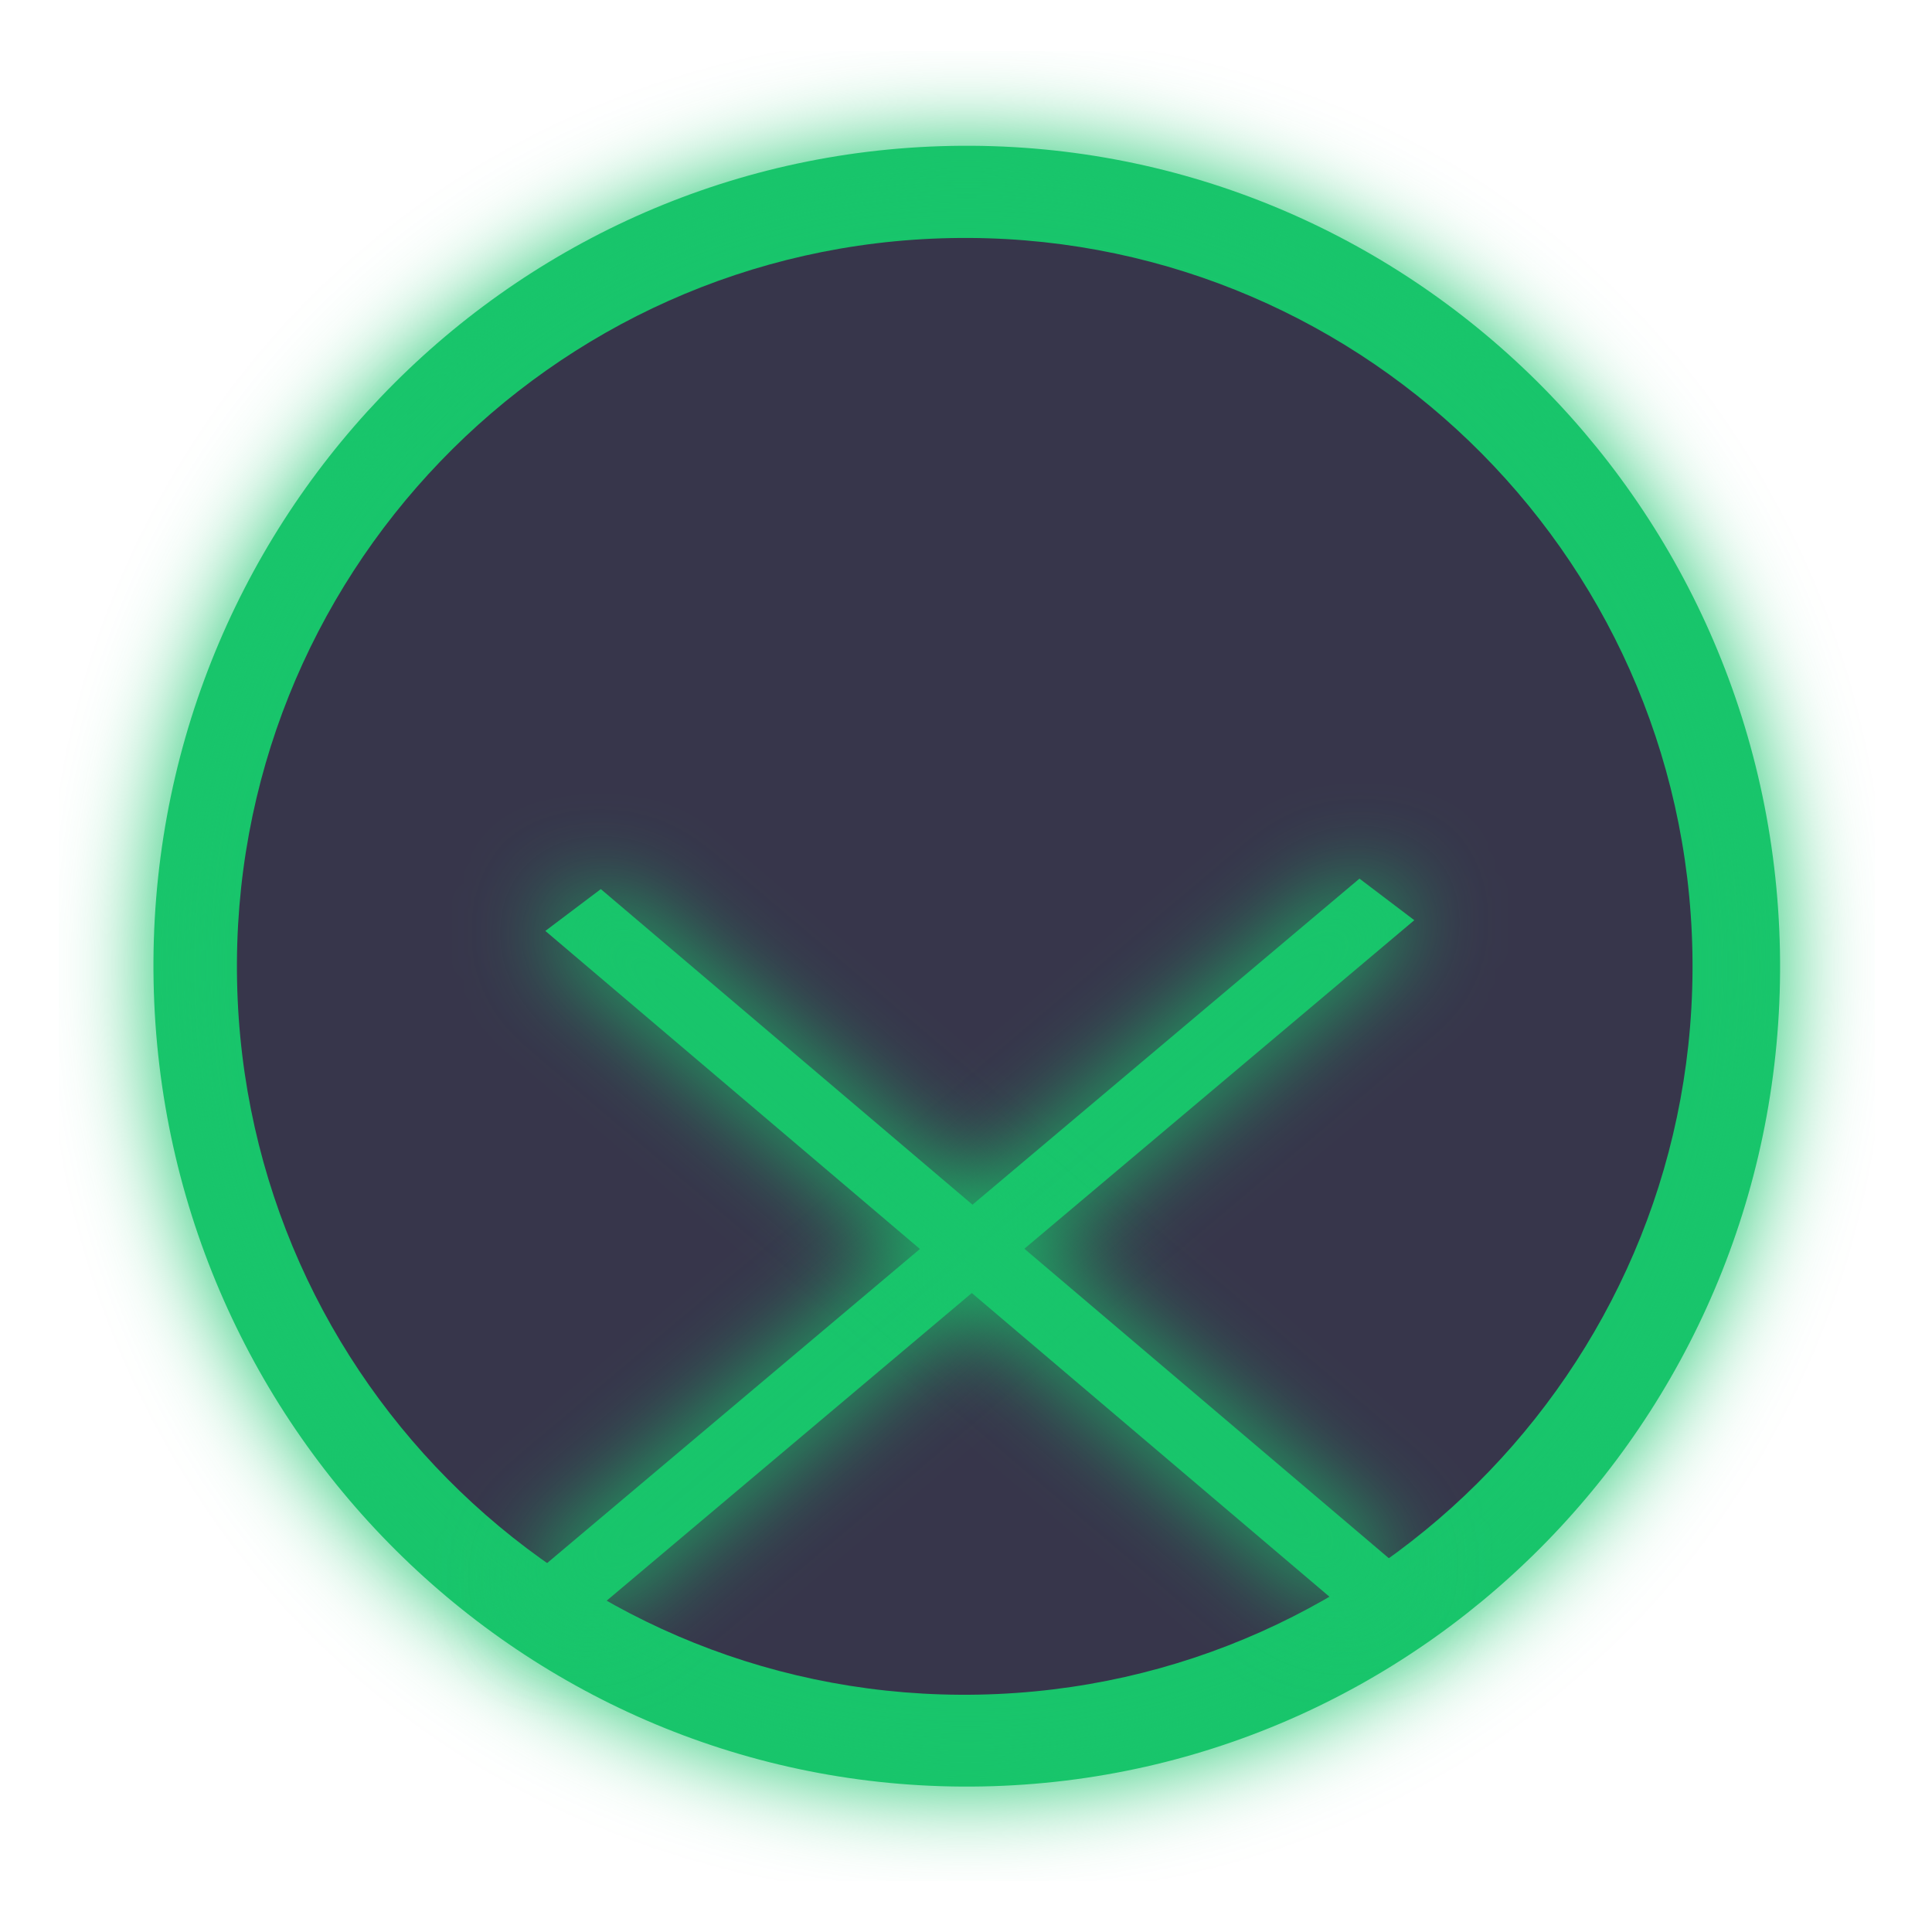
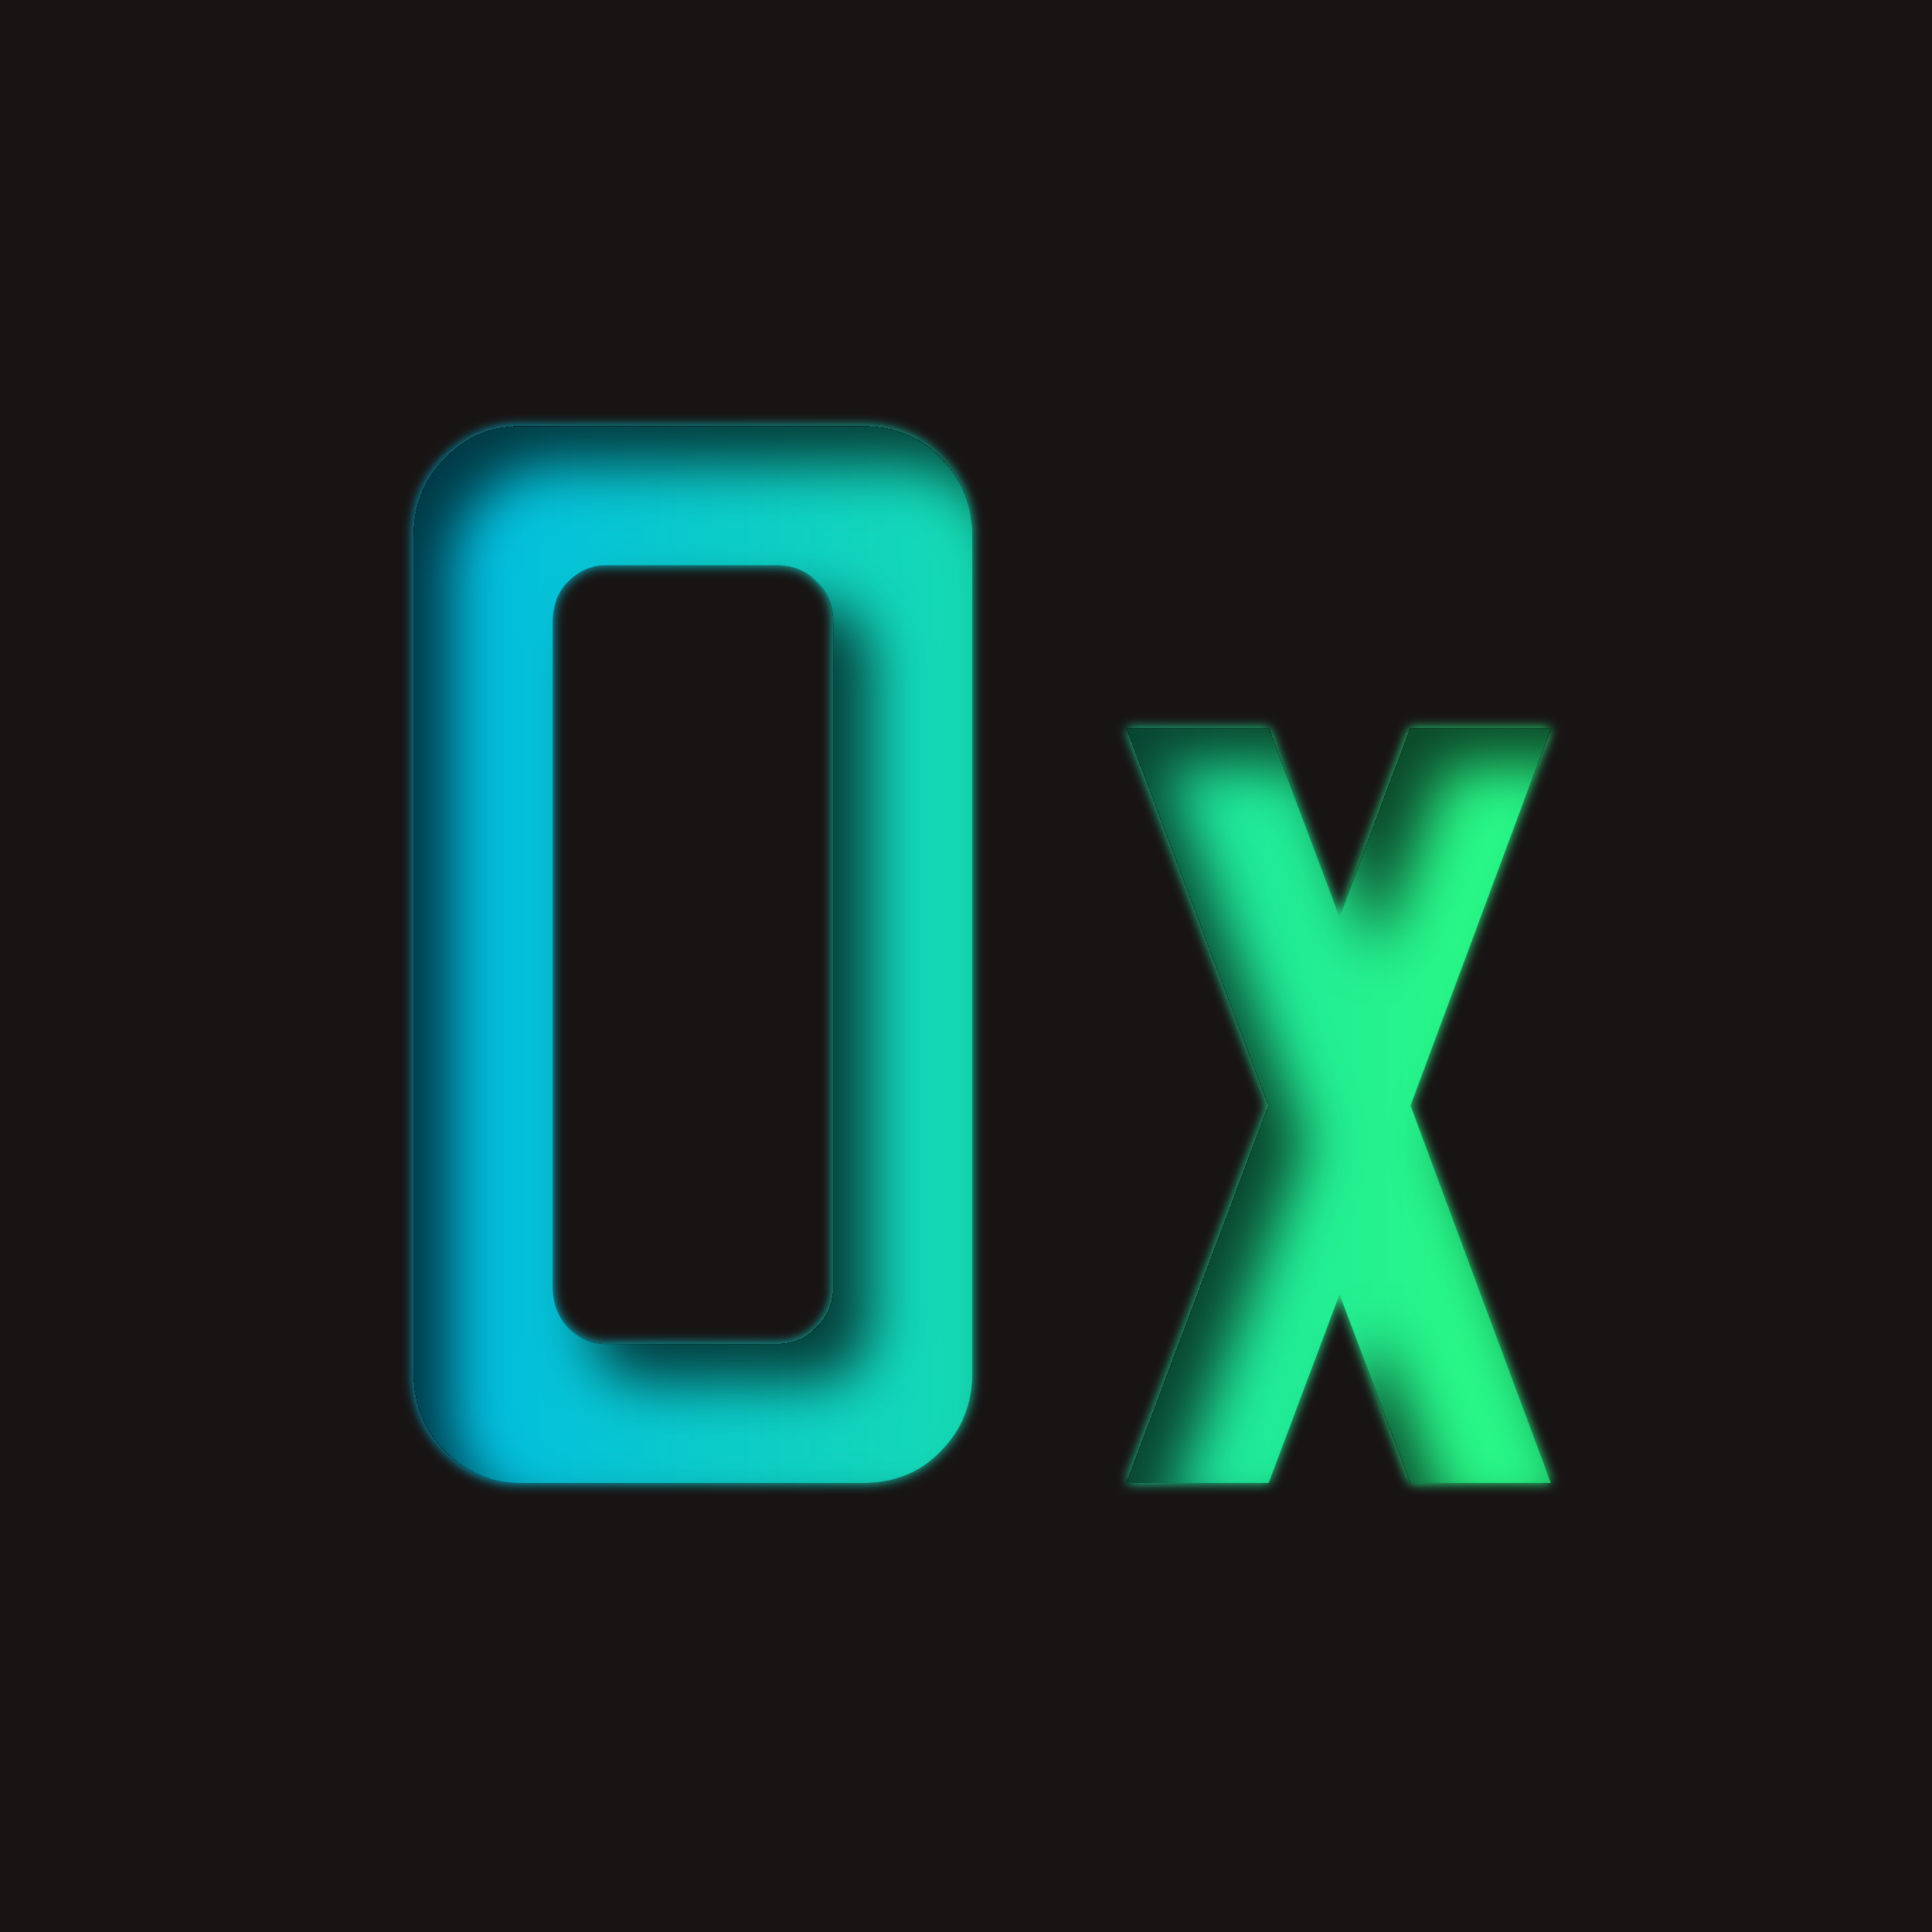
- <svg xmlns="http://www.w3.org/2000/svg" width="1024" height="1024" viewBox="0 0 1024 1024" fill="none">
-   <ellipse rx="434.835" ry="431.076" transform="matrix(0.0193435 0.999813 -0.999813 0.0193507 512.407 512.095)" fill="#18C56B" />
+ <svg xmlns="http://www.w3.org/2000/svg" width="512" height="512" viewBox="0 0 512 512" fill="none">
+   <rect width="512" height="512" fill="#E5E5E5" />
+   <rect width="512" height="512" fill="#181414" />
  <g filter="url(#filter0_f)">
-     <ellipse rx="434.835" ry="431.076" transform="matrix(0.0193435 0.999813 -0.999813 0.0193507 512.407 512.095)" fill="#18C56B" />
+     <path d="M137.667 393C130.201 393 123.667 390.2 118.067 384.6C112.467 379 109.667 372.067 109.667 363.8V142.2C109.667 133.933 112.467 127 118.067 121.4C123.667 115.8 130.201 113 137.667 113H228.467C237.001 113 243.934 115.8 249.267 121.4C254.867 127 257.667 133.933 257.667 142.2V363.8C257.667 372.067 254.867 379 249.267 384.6C243.934 390.2 237.001 393 228.467 393H137.667ZM160.467 356.2H205.667C210.201 356.2 213.801 354.733 216.467 351.8C219.401 348.867 220.867 345.267 220.867 341V165C220.867 160.467 219.401 156.867 216.467 154.2C213.801 151.267 210.201 149.8 205.667 149.8H160.467C156.734 149.8 153.401 151.267 150.467 154.2C147.801 156.867 146.467 160.467 146.467 165V341C146.467 345.267 147.801 348.867 150.467 351.8C153.401 354.733 156.734 356.2 160.467 356.2ZM298.602 393L336.202 293L298.602 193H336.202L355.002 243L373.802 193H411.002L373.802 293L411.002 393H373.802L355.002 343L336.202 393H298.602Z" fill="url(#paint0_linear)" />
  </g>
-   <ellipse rx="386.068" ry="385.753" transform="matrix(0.0191798 0.999816 -0.99981 0.0195158 511.33 512.187)" fill="#37364B" />
-   <rect width="36.471" height="575.857" transform="matrix(0.796795 0.60425 -0.764741 0.644338 720.548 465.69)" fill="#18C56B" />
-   <rect width="36.826" height="554.123" transform="matrix(-0.798449 0.602062 -0.762277 -0.64725 740.842 829.897)" fill="#18C56B" />
-   <g filter="url(#filter1_f)">
-     <rect width="36.471" height="575.857" transform="matrix(0.796795 0.60425 -0.764741 0.644338 720.548 465.69)" fill="#18C56B" />
-   </g>
-   <g filter="url(#filter2_f)">
-     <rect width="36.826" height="554.123" transform="matrix(-0.798449 0.602062 -0.762277 -0.64725 740.842 829.897)" fill="#18C56B" />
+   <g filter="url(#filter1_i)">
+     <path d="M137.667 393C130.201 393 123.667 390.2 118.067 384.6C112.467 379 109.667 372.067 109.667 363.8V142.2C109.667 133.933 112.467 127 118.067 121.4C123.667 115.8 130.201 113 137.667 113H228.467C237.001 113 243.934 115.8 249.267 121.4C254.867 127 257.667 133.933 257.667 142.2V363.8C257.667 372.067 254.867 379 249.267 384.6C243.934 390.2 237.001 393 228.467 393H137.667ZM160.467 356.2H205.667C210.201 356.2 213.801 354.733 216.467 351.8C219.401 348.867 220.867 345.267 220.867 341V165C220.867 160.467 219.401 156.867 216.467 154.2C213.801 151.267 210.201 149.8 205.667 149.8H160.467C156.734 149.8 153.401 151.267 150.467 154.2C147.801 156.867 146.467 160.467 146.467 165V341C146.467 345.267 147.801 348.867 150.467 351.8C153.401 354.733 156.734 356.2 160.467 356.2ZM298.602 393L336.202 293L298.602 193H336.202L355.002 243L373.802 193H411.002L373.802 293L411.002 393H373.802L355.002 343L336.202 393H298.602Z" fill="url(#paint1_linear)" />
  </g>
  <defs>
-     <filter id="filter0_f" x="31.328" y="27.26" width="962.159" height="969.67" filterUnits="userSpaceOnUse" color-interpolation-filters="sRGB">
+     <filter id="filter0_f" x="106.667" y="110" width="307.334" height="286" filterUnits="userSpaceOnUse" color-interpolation-filters="sRGB">
      <feFlood flood-opacity="0" result="BackgroundImageFix" />
      <feBlend mode="normal" in="SourceGraphic" in2="BackgroundImageFix" result="shape" />
-       <feGaussianBlur stdDeviation="25" result="effect1_foregroundBlur" />
+       <feGaussianBlur stdDeviation="1.5" result="effect1_foregroundBlur" />
    </filter>
-     <filter id="filter1_f" x="230.167" y="415.69" width="569.442" height="493.085" filterUnits="userSpaceOnUse" color-interpolation-filters="sRGB">
+     <filter id="filter1_i" x="109.667" y="113" width="311.334" height="290" filterUnits="userSpaceOnUse" color-interpolation-filters="sRGB">
      <feFlood flood-opacity="0" result="BackgroundImageFix" />
      <feBlend mode="normal" in="SourceGraphic" in2="BackgroundImageFix" result="shape" />
-       <feGaussianBlur stdDeviation="25" result="effect1_foregroundBlur" />
+       <feColorMatrix in="SourceAlpha" type="matrix" values="0 0 0 0 0 0 0 0 0 0 0 0 0 0 0 0 0 0 127 0" result="hardAlpha" />
+       <feOffset dx="10" dy="10" />
+       <feGaussianBlur stdDeviation="7.5" />
+       <feComposite in2="hardAlpha" operator="arithmetic" k2="-1" k3="1" />
+       <feColorMatrix type="matrix" values="0 0 0 0 0 0 0 0 0 0 0 0 0 0 0 0 0 0 0.7 0" />
+       <feBlend mode="normal" in2="shape" result="effect1_innerShadow" />
    </filter>
-     <filter id="filter2_f" x="239.043" y="421.241" width="551.799" height="480.828" filterUnits="userSpaceOnUse" color-interpolation-filters="sRGB">
-       <feFlood flood-opacity="0" result="BackgroundImageFix" />
-       <feBlend mode="normal" in="SourceGraphic" in2="BackgroundImageFix" result="shape" />
-       <feGaussianBlur stdDeviation="25" result="effect1_foregroundBlur" />
-     </filter>
+     <linearGradient id="paint0_linear" x1="42.459" y1="271" x2="469.958" y2="271" gradientUnits="userSpaceOnUse">
+       <stop offset="0.165" stop-color="#00BBE4" />
+       <stop offset="0.808" stop-color="#28F787" />
+     </linearGradient>
+     <linearGradient id="paint1_linear" x1="42.459" y1="271" x2="469.958" y2="271" gradientUnits="userSpaceOnUse">
+       <stop offset="0.165" stop-color="#00BBE4" />
+       <stop offset="0.808" stop-color="#28F787" />
+     </linearGradient>
  </defs>
</svg>
